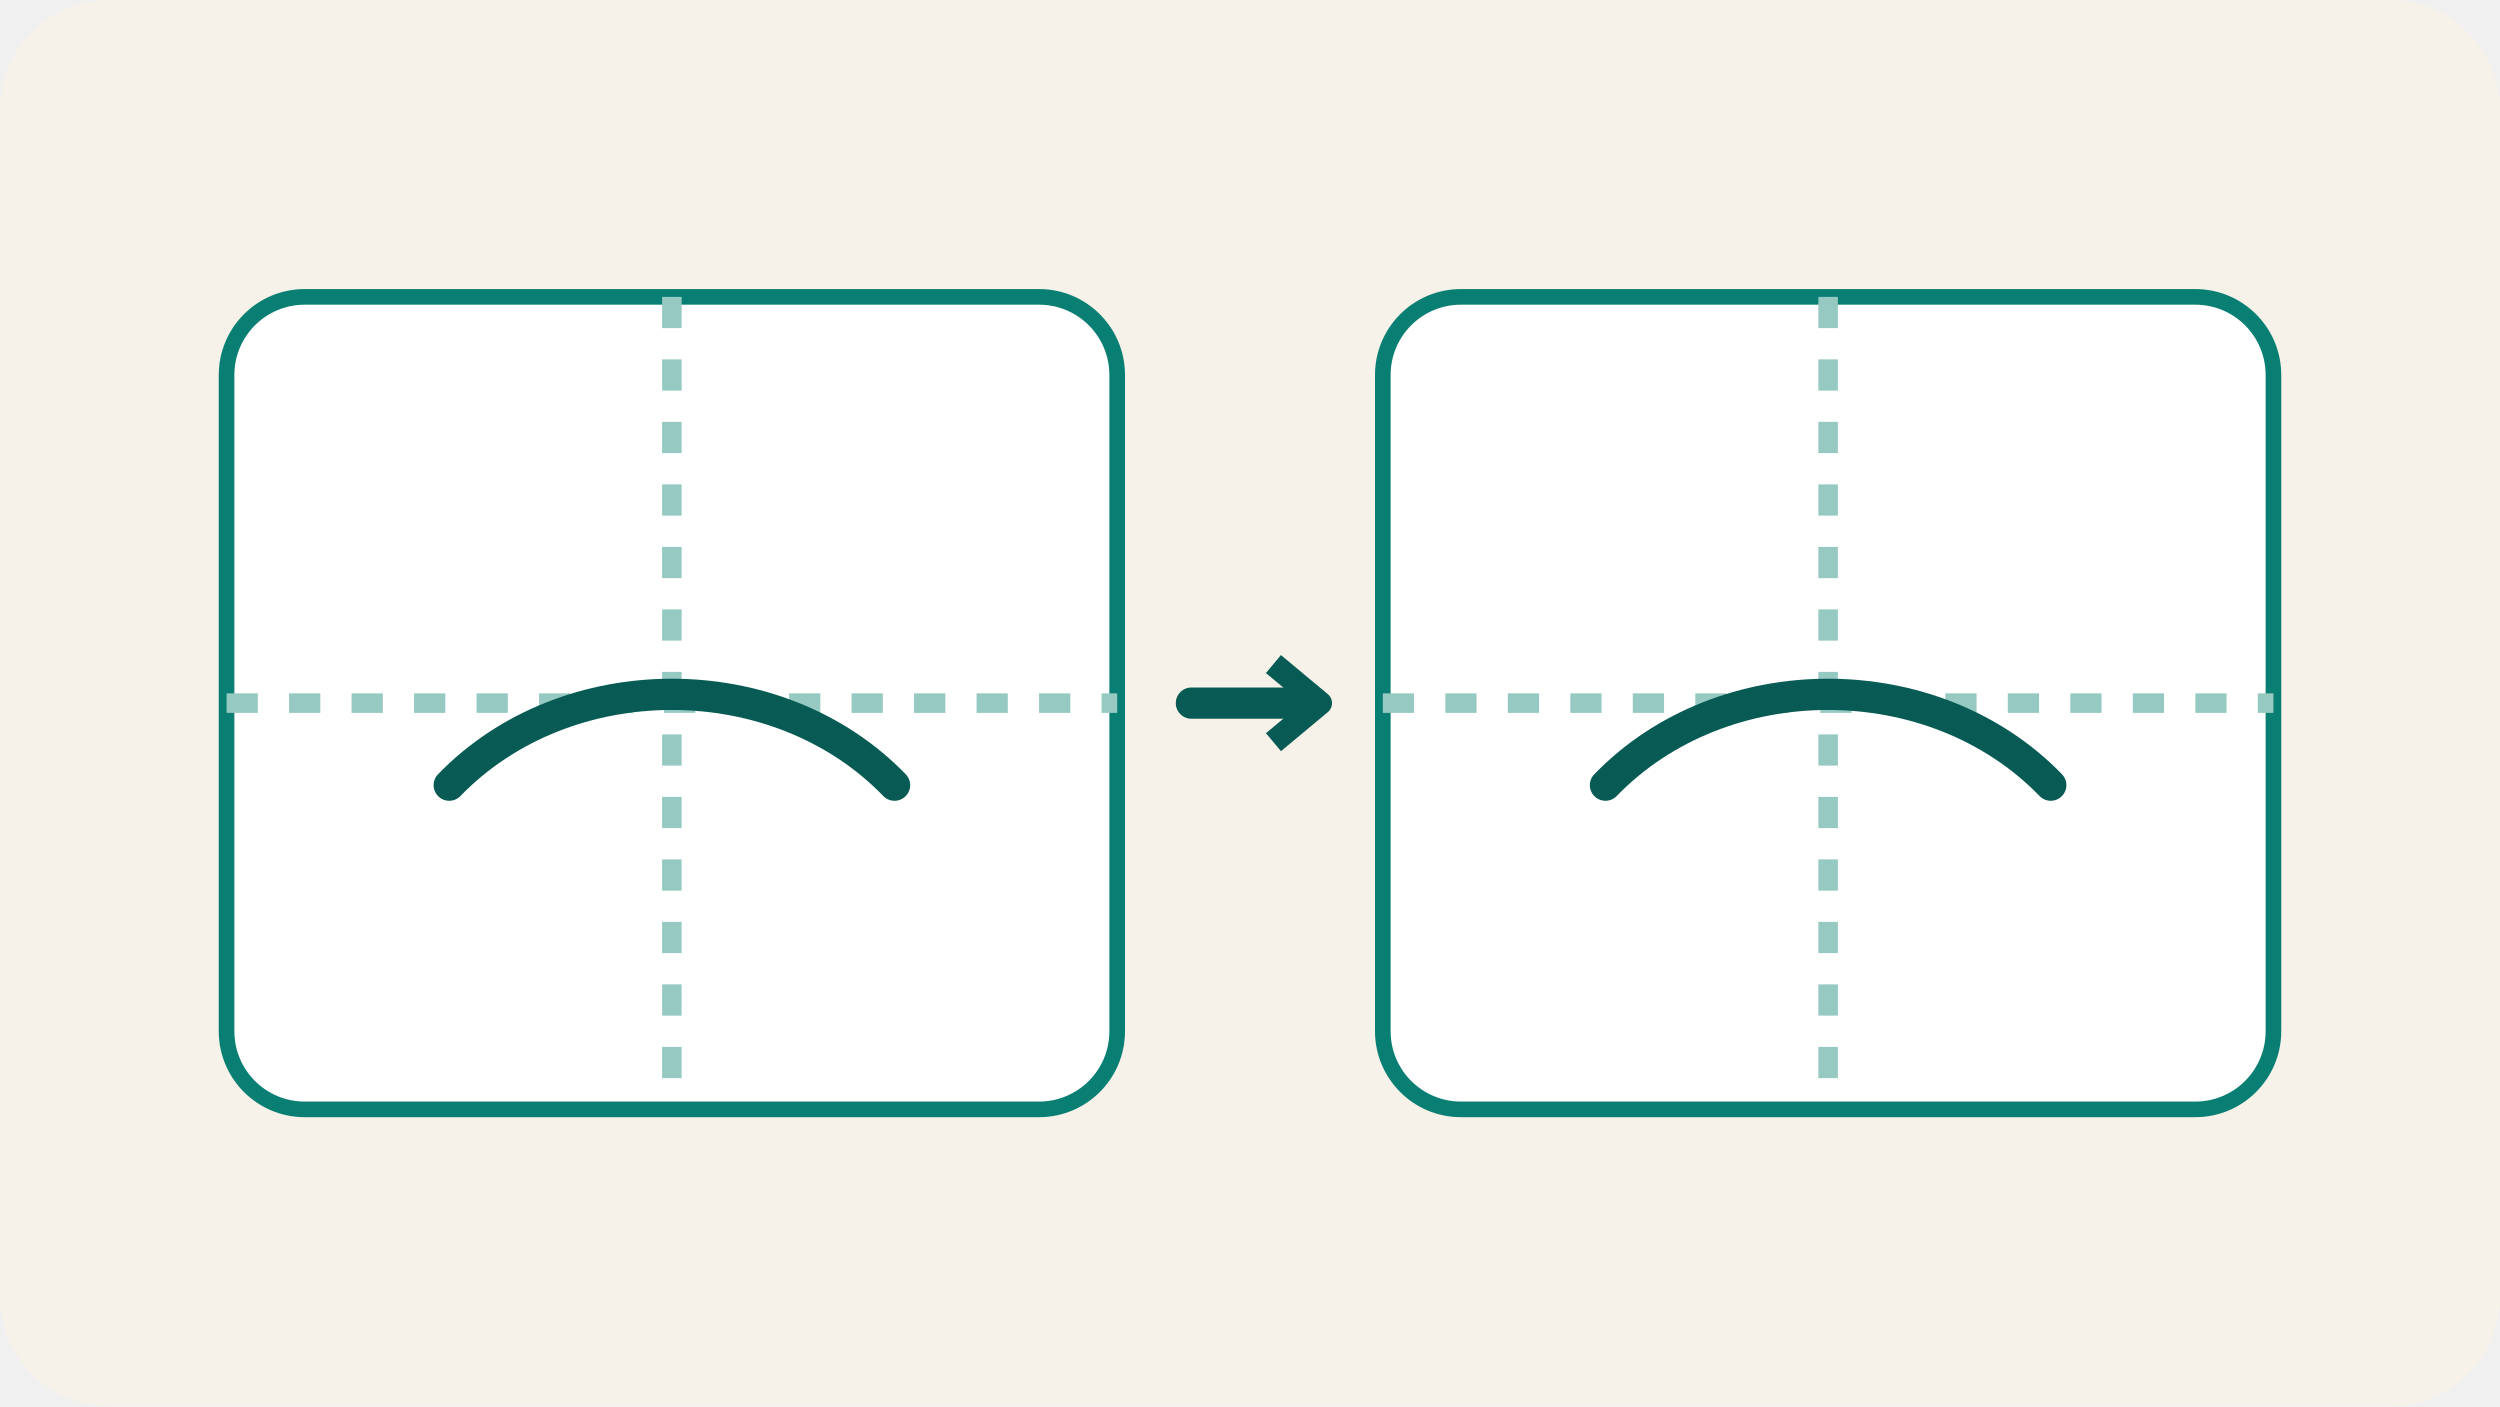
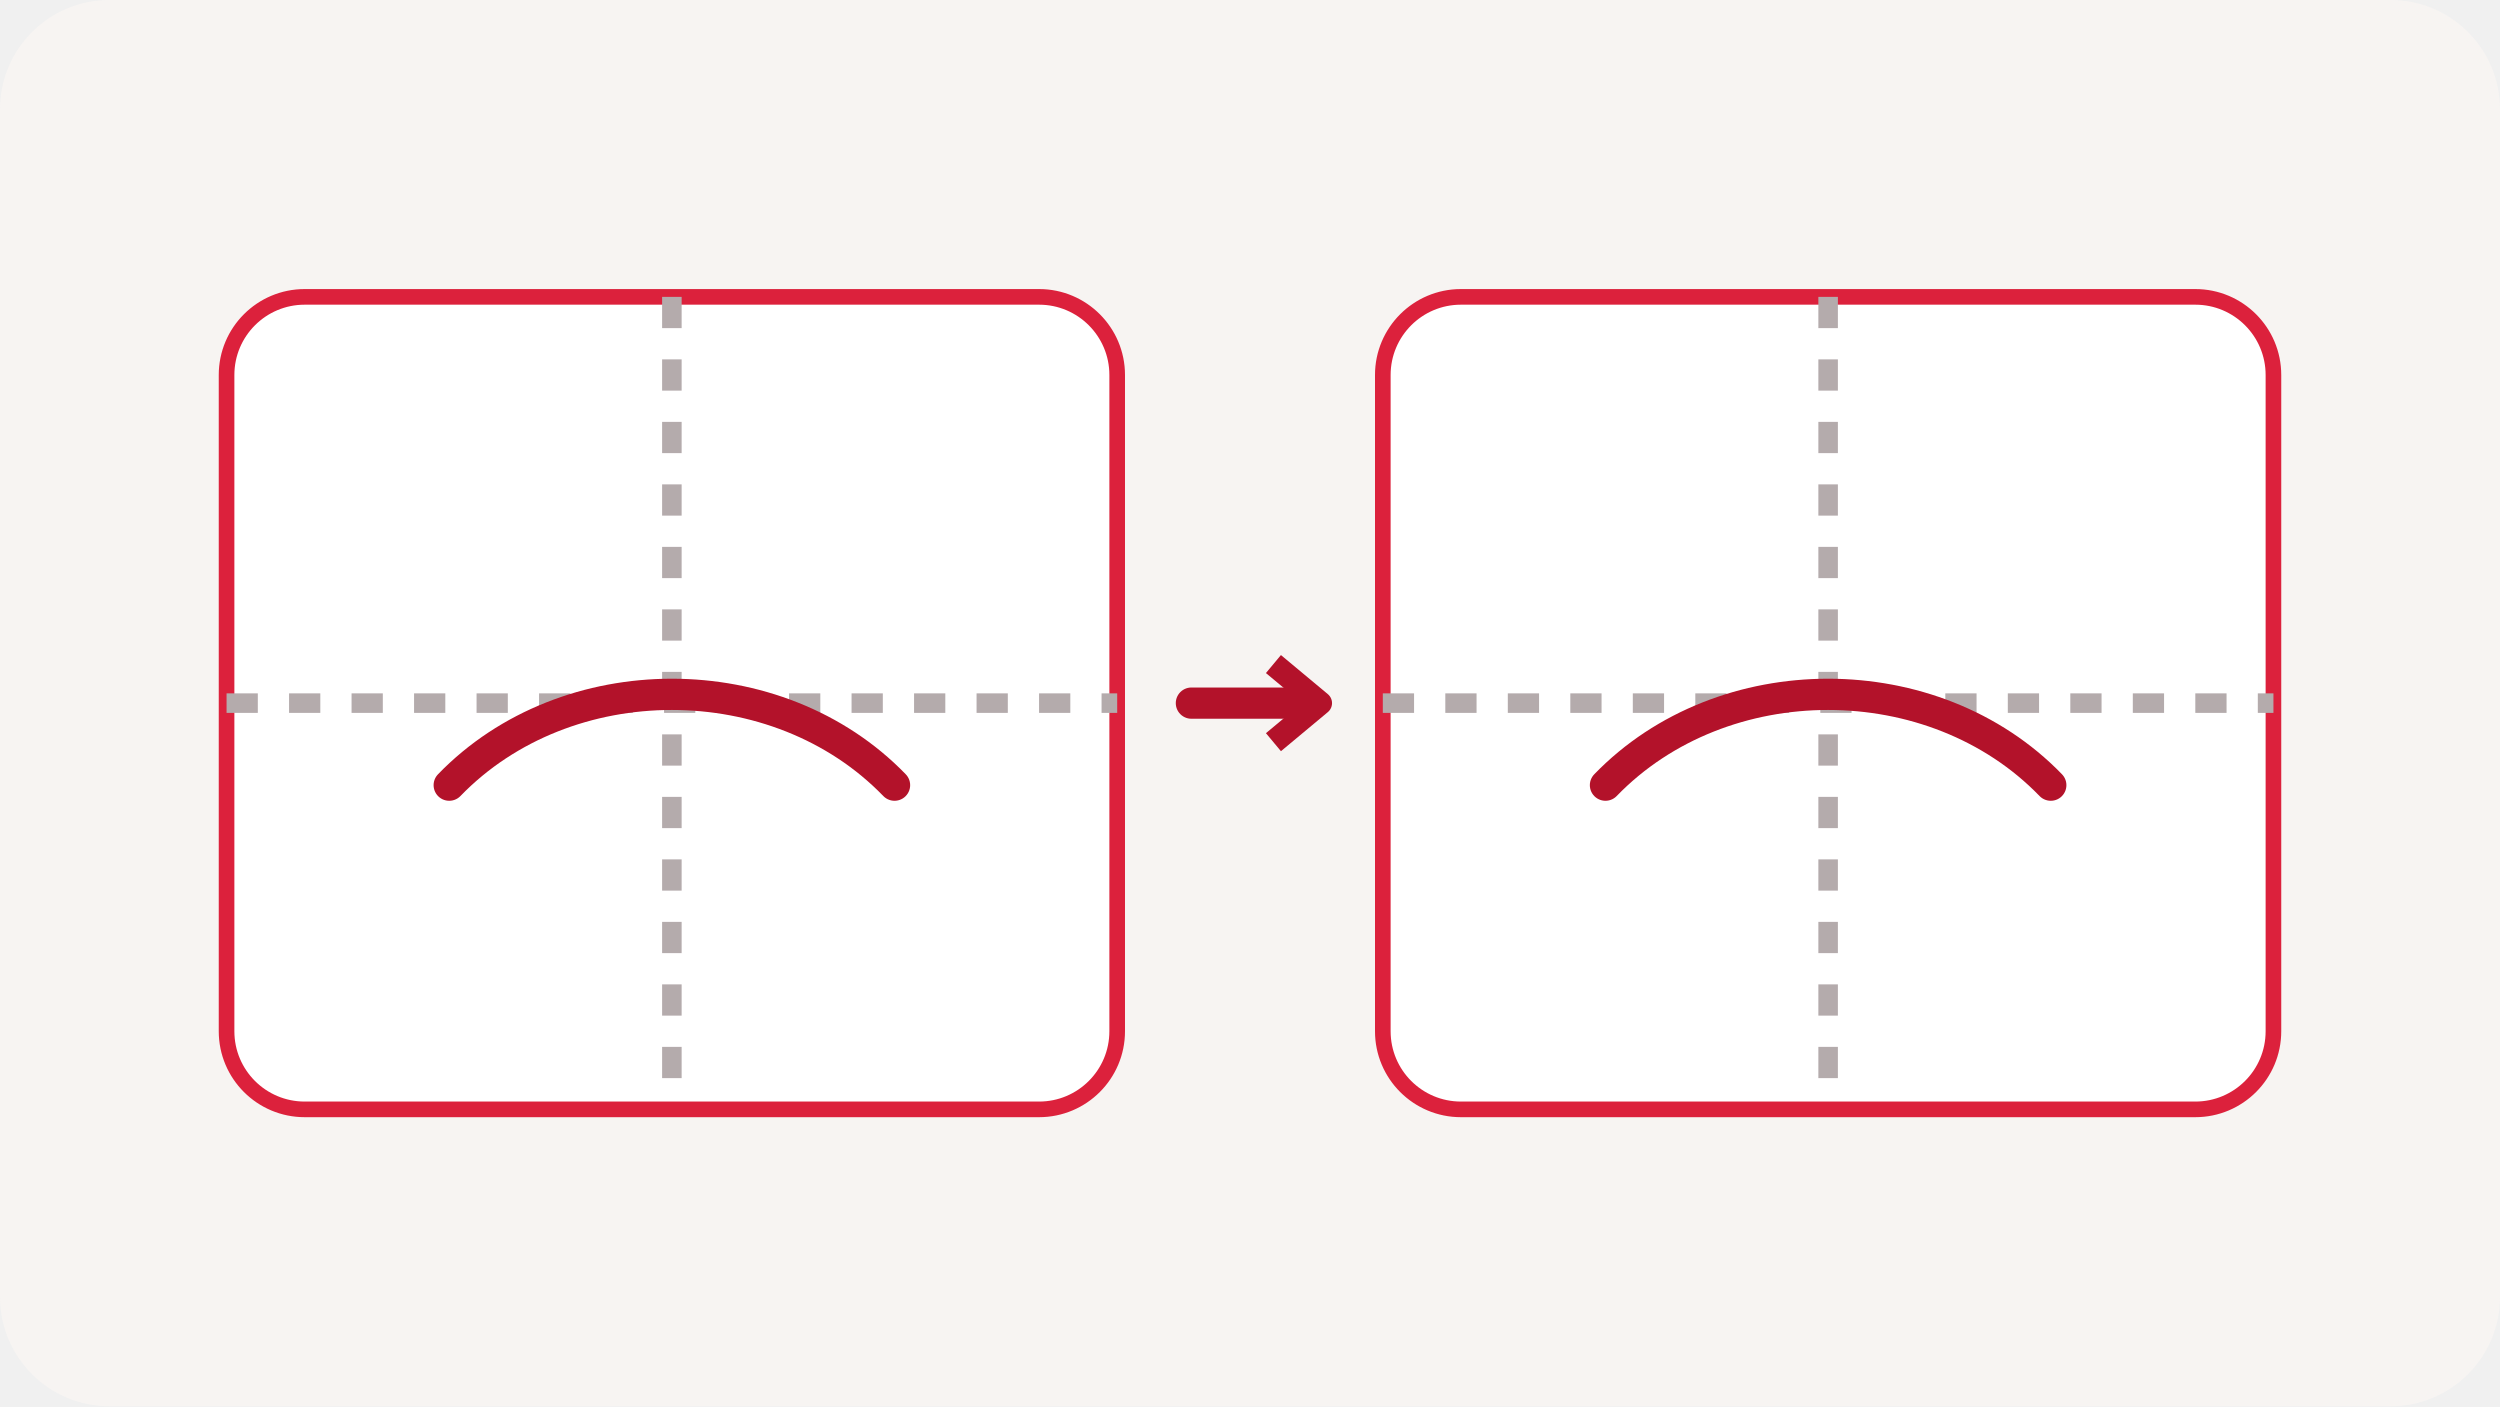
<svg xmlns="http://www.w3.org/2000/svg" viewBox="0 0 640 360" role="img" aria-labelledby="title desc">
-   <rect width="640" height="360" rx="28" fill="#f6f2e9" />
-   <g fill="#fff" stroke="#087f72" stroke-width="4">
+   <rect width="640" height="360" rx="28" fill="#f7f4f2" />
+   <g fill="#ffffff" stroke="#dc213c" stroke-width="4">
    <rect x="58" y="76" width="228" height="208" rx="20" />
    <rect x="354" y="76" width="228" height="208" rx="20" />
  </g>
-   <g fill="none" stroke="#96c9c1" stroke-width="5" stroke-dasharray="8 8">
+   <g fill="none" stroke="#b4abac" stroke-width="5" stroke-dasharray="8 8">
    <path d="M172 76v208M58 180h228M468 76v208M354 180h228" />
  </g>
-   <g fill="none" stroke="#075b54" stroke-width="8" stroke-linecap="round">
+   <g fill="none" stroke="#b3122a" stroke-width="8" stroke-linecap="round">
    <path d="M115 201c30-31 84-31 114 0M411 201c30-31 84-31 114 0" />
    <path d="M305 180h30" />
  </g>
-   <path d="M326 170l12 10-12 10" fill="none" stroke="#075b54" stroke-width="6" stroke-linejoin="round" />
+   <path d="M326 170l12 10-12 10" fill="none" stroke="#b3122a" stroke-width="6" stroke-linejoin="round" />
</svg>
